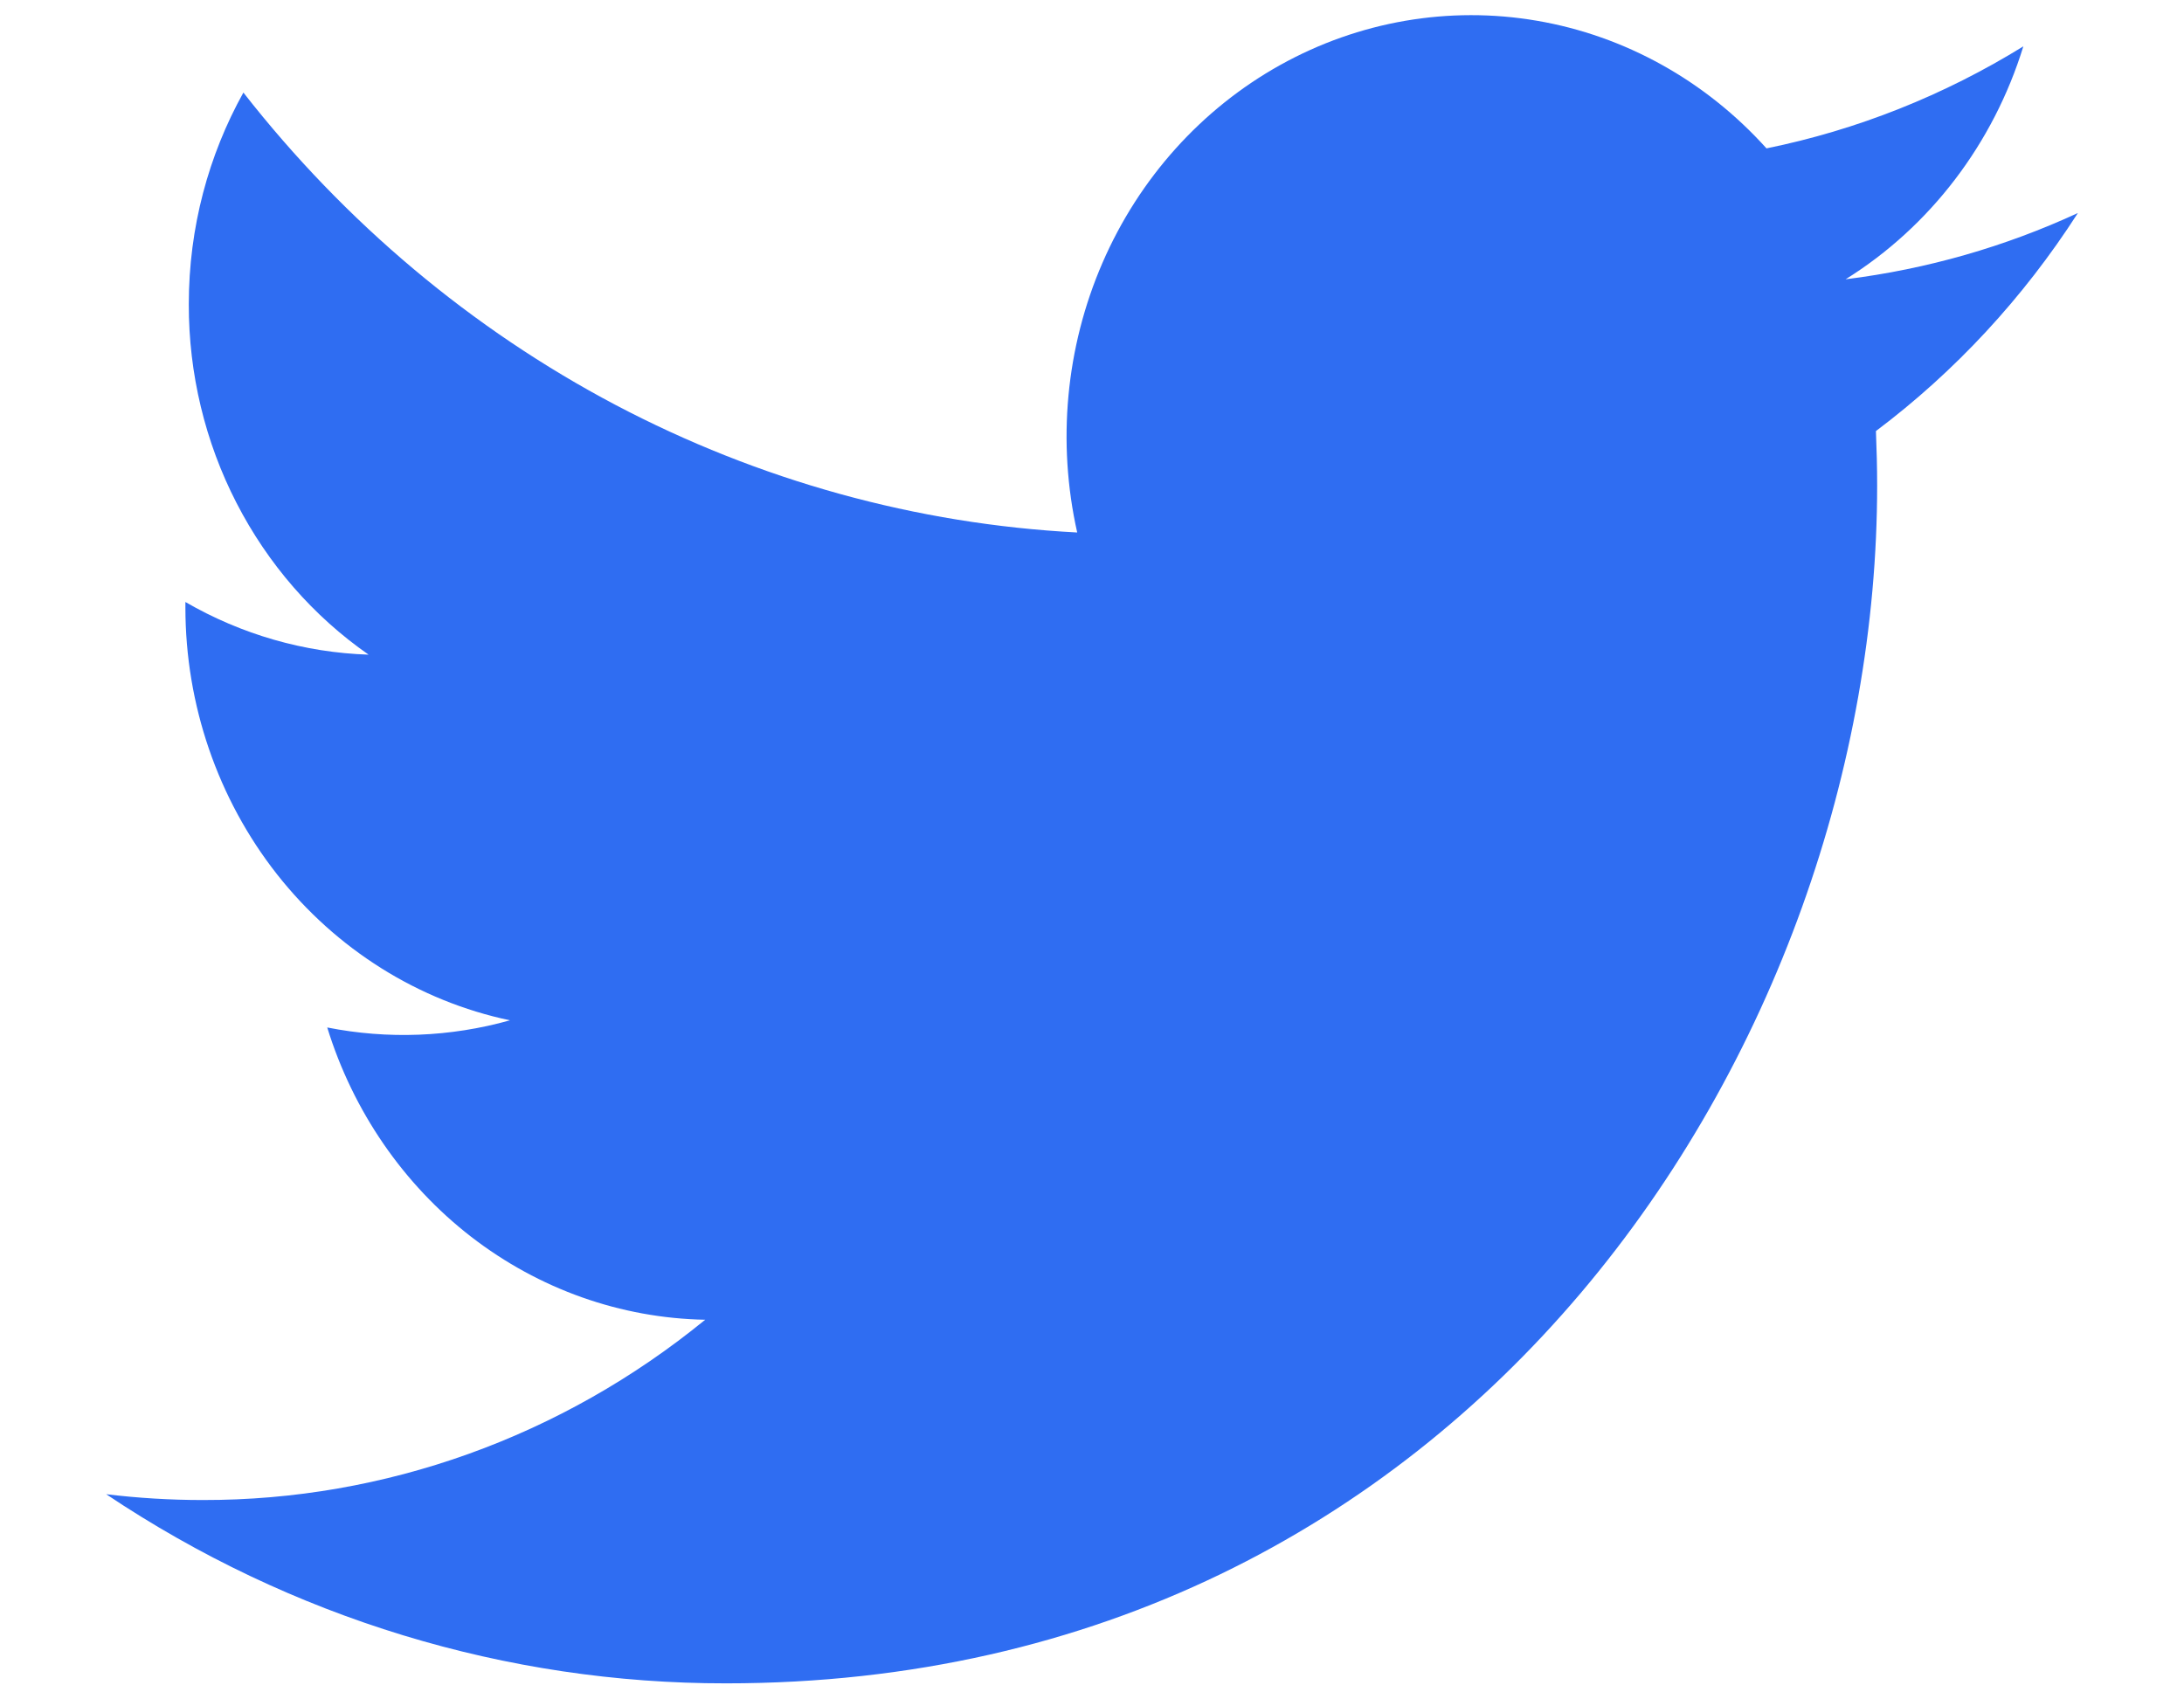
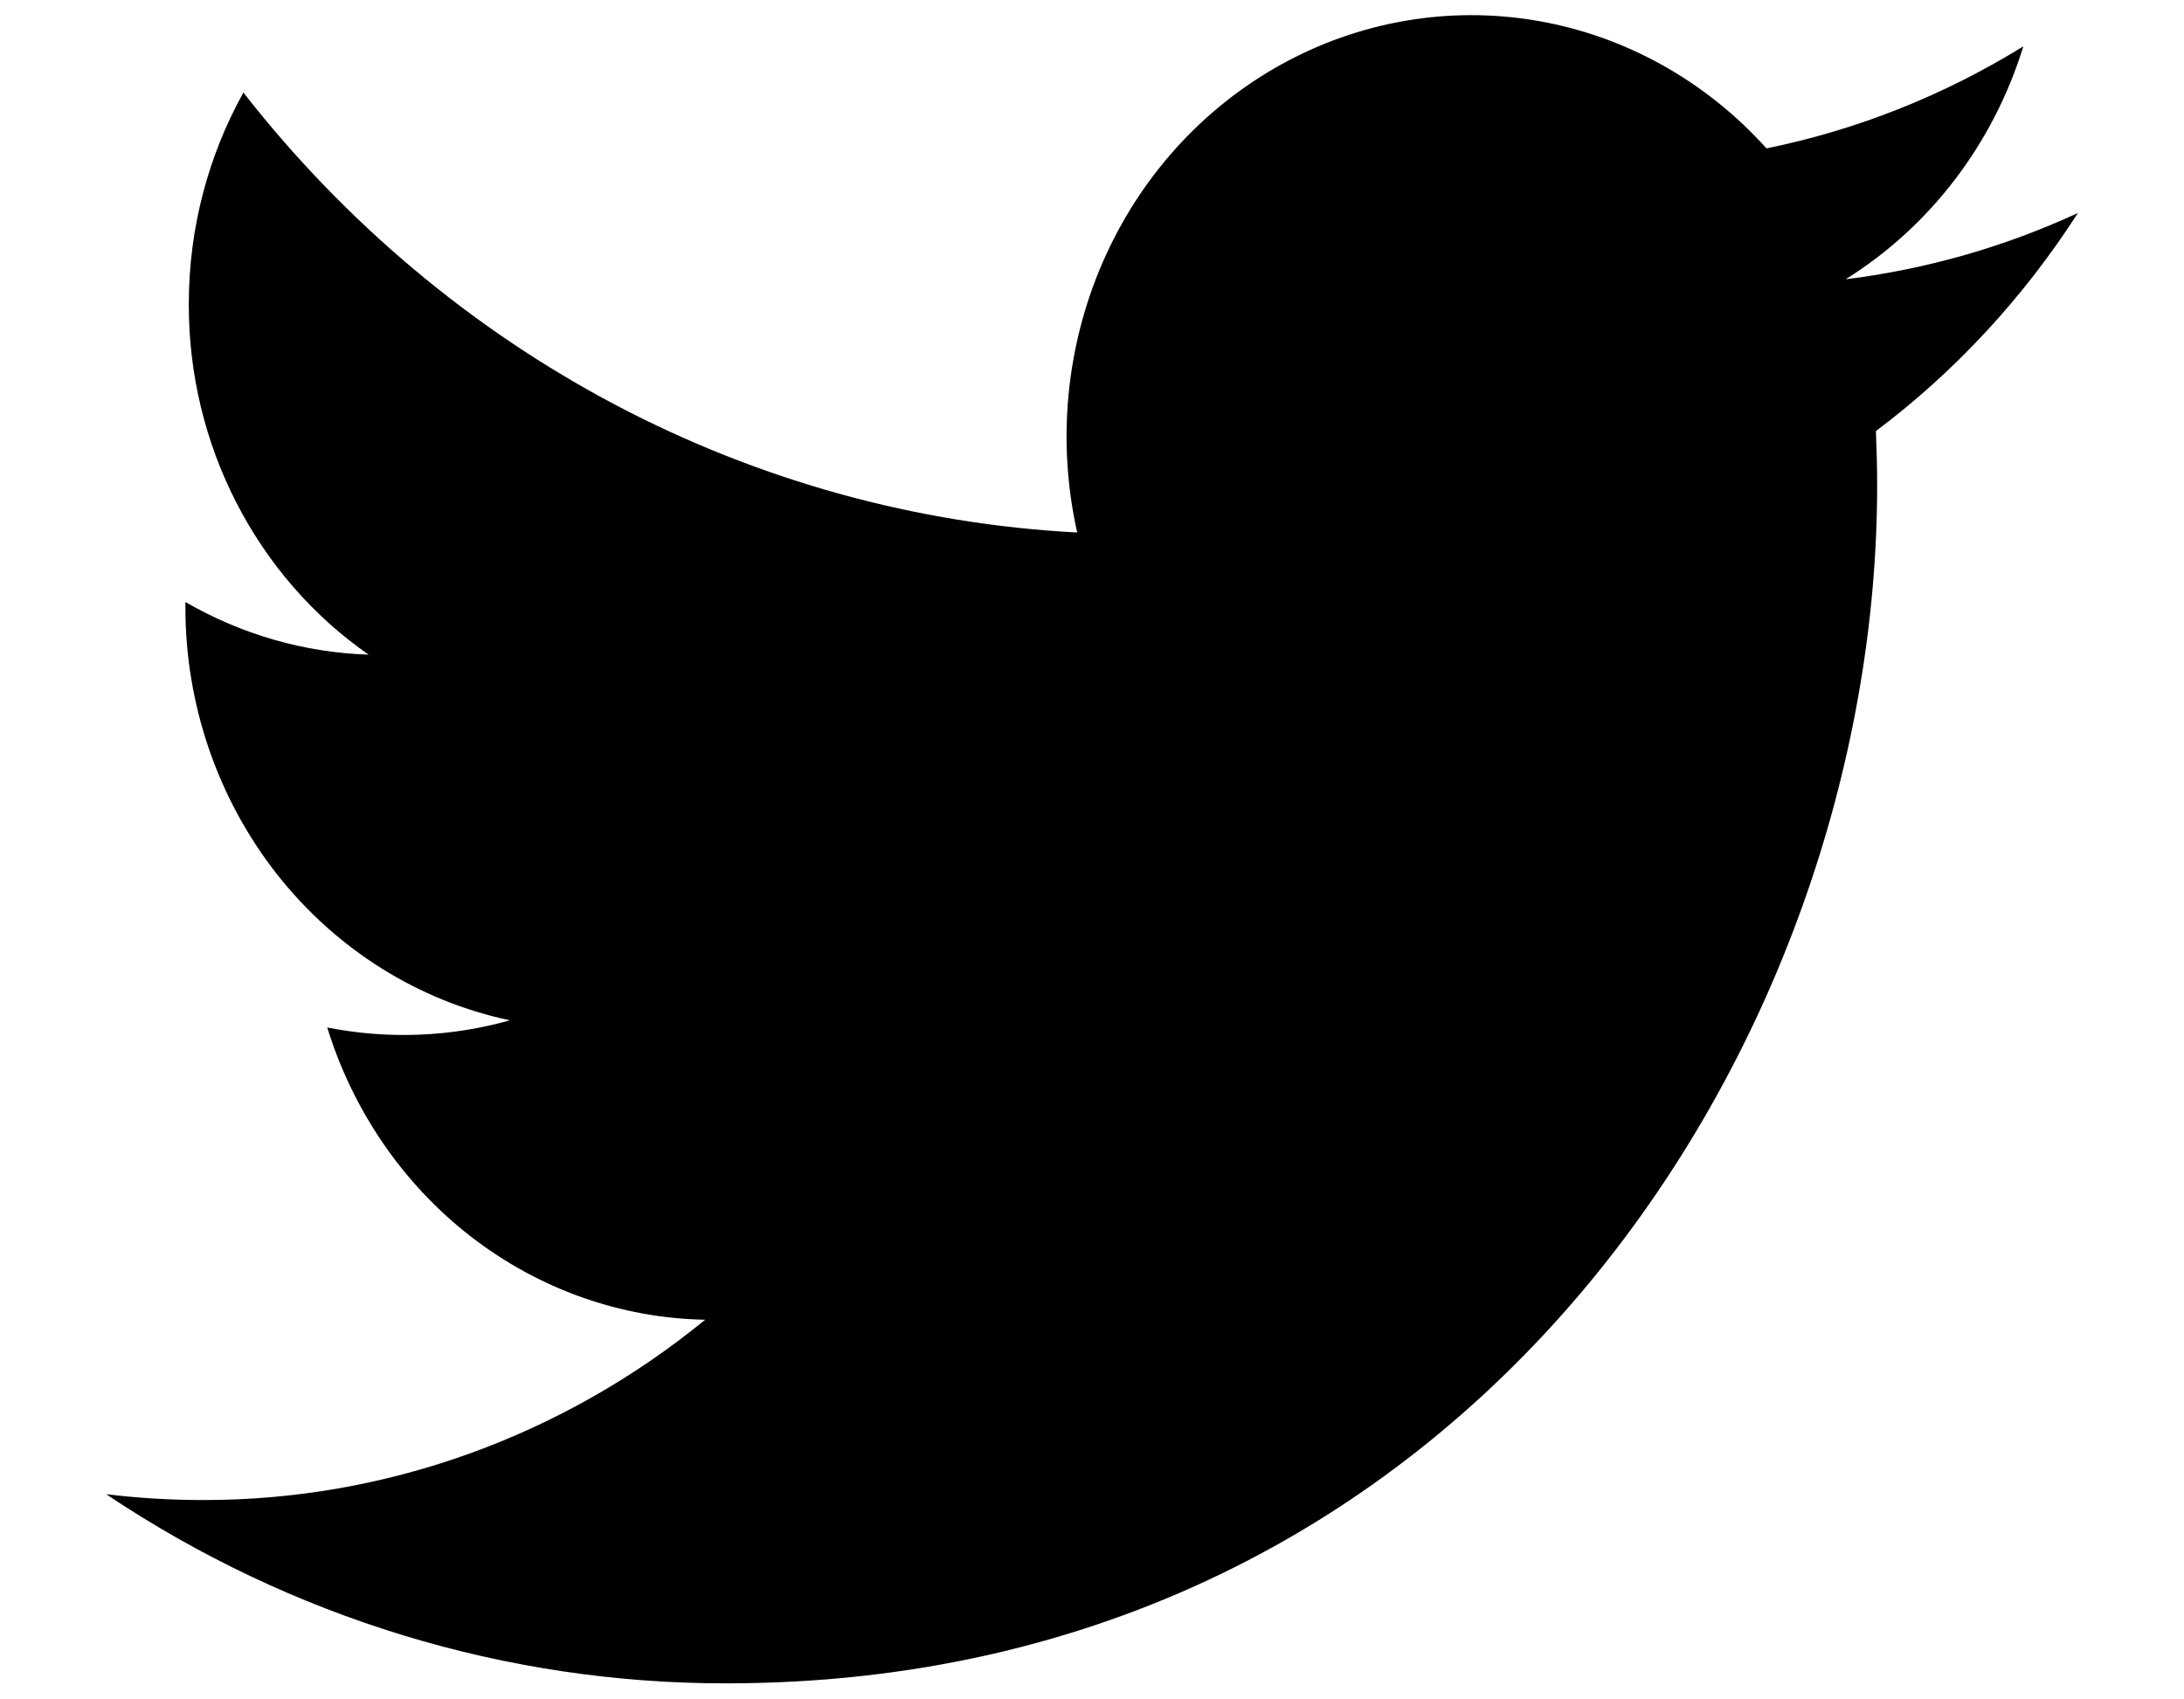
- <svg xmlns="http://www.w3.org/2000/svg" width="18" height="14" viewBox="0 0 18 14" fill="none">
-   <path d="M17.125 1.756C16.527 2.032 15.886 2.218 15.211 2.302C15.907 1.868 16.428 1.186 16.676 0.382C16.022 0.786 15.306 1.071 14.559 1.223C14.057 0.665 13.392 0.295 12.667 0.171C11.943 0.047 11.199 0.175 10.551 0.536C9.903 0.897 9.388 1.47 9.086 2.167C8.784 2.864 8.711 3.645 8.878 4.389C7.553 4.32 6.256 3.961 5.072 3.337C3.888 2.712 2.844 1.835 2.006 0.763C1.72 1.277 1.556 1.873 1.556 2.508C1.555 3.079 1.69 3.642 1.949 4.145C2.208 4.649 2.582 5.079 3.038 5.396C2.509 5.379 1.991 5.23 1.528 4.962V5.007C1.528 5.808 1.795 6.585 2.282 7.205C2.77 7.825 3.448 8.251 4.203 8.41C3.712 8.548 3.197 8.568 2.697 8.469C2.91 9.159 3.325 9.762 3.883 10.194C4.442 10.626 5.116 10.865 5.812 10.878C4.631 11.843 3.172 12.367 1.671 12.364C1.405 12.364 1.139 12.348 0.875 12.316C2.399 13.336 4.173 13.877 5.985 13.875C12.118 13.875 15.471 8.588 15.471 4.002C15.471 3.853 15.467 3.702 15.461 3.553C16.113 3.063 16.676 2.455 17.124 1.758L17.125 1.756Z" fill="#2F6DF2" />
+ <svg xmlns="http://www.w3.org/2000/svg" width="18" height="14" viewBox="0 0 18 14" fill="currentcolor">
+   <path d="M17.125 1.756C16.527 2.032 15.886 2.218 15.211 2.302C15.907 1.868 16.428 1.186 16.676 0.382C16.022 0.786 15.306 1.071 14.559 1.223C14.057 0.665 13.392 0.295 12.667 0.171C11.943 0.047 11.199 0.175 10.551 0.536C9.903 0.897 9.388 1.47 9.086 2.167C8.784 2.864 8.711 3.645 8.878 4.389C7.553 4.32 6.256 3.961 5.072 3.337C3.888 2.712 2.844 1.835 2.006 0.763C1.72 1.277 1.556 1.873 1.556 2.508C1.555 3.079 1.69 3.642 1.949 4.145C2.208 4.649 2.582 5.079 3.038 5.396C2.509 5.379 1.991 5.23 1.528 4.962V5.007C1.528 5.808 1.795 6.585 2.282 7.205C2.77 7.825 3.448 8.251 4.203 8.41C3.712 8.548 3.197 8.568 2.697 8.469C2.91 9.159 3.325 9.762 3.883 10.194C4.442 10.626 5.116 10.865 5.812 10.878C4.631 11.843 3.172 12.367 1.671 12.364C1.405 12.364 1.139 12.348 0.875 12.316C2.399 13.336 4.173 13.877 5.985 13.875C12.118 13.875 15.471 8.588 15.471 4.002C15.471 3.853 15.467 3.702 15.461 3.553C16.113 3.063 16.676 2.455 17.124 1.758L17.125 1.756Z" />
</svg>
